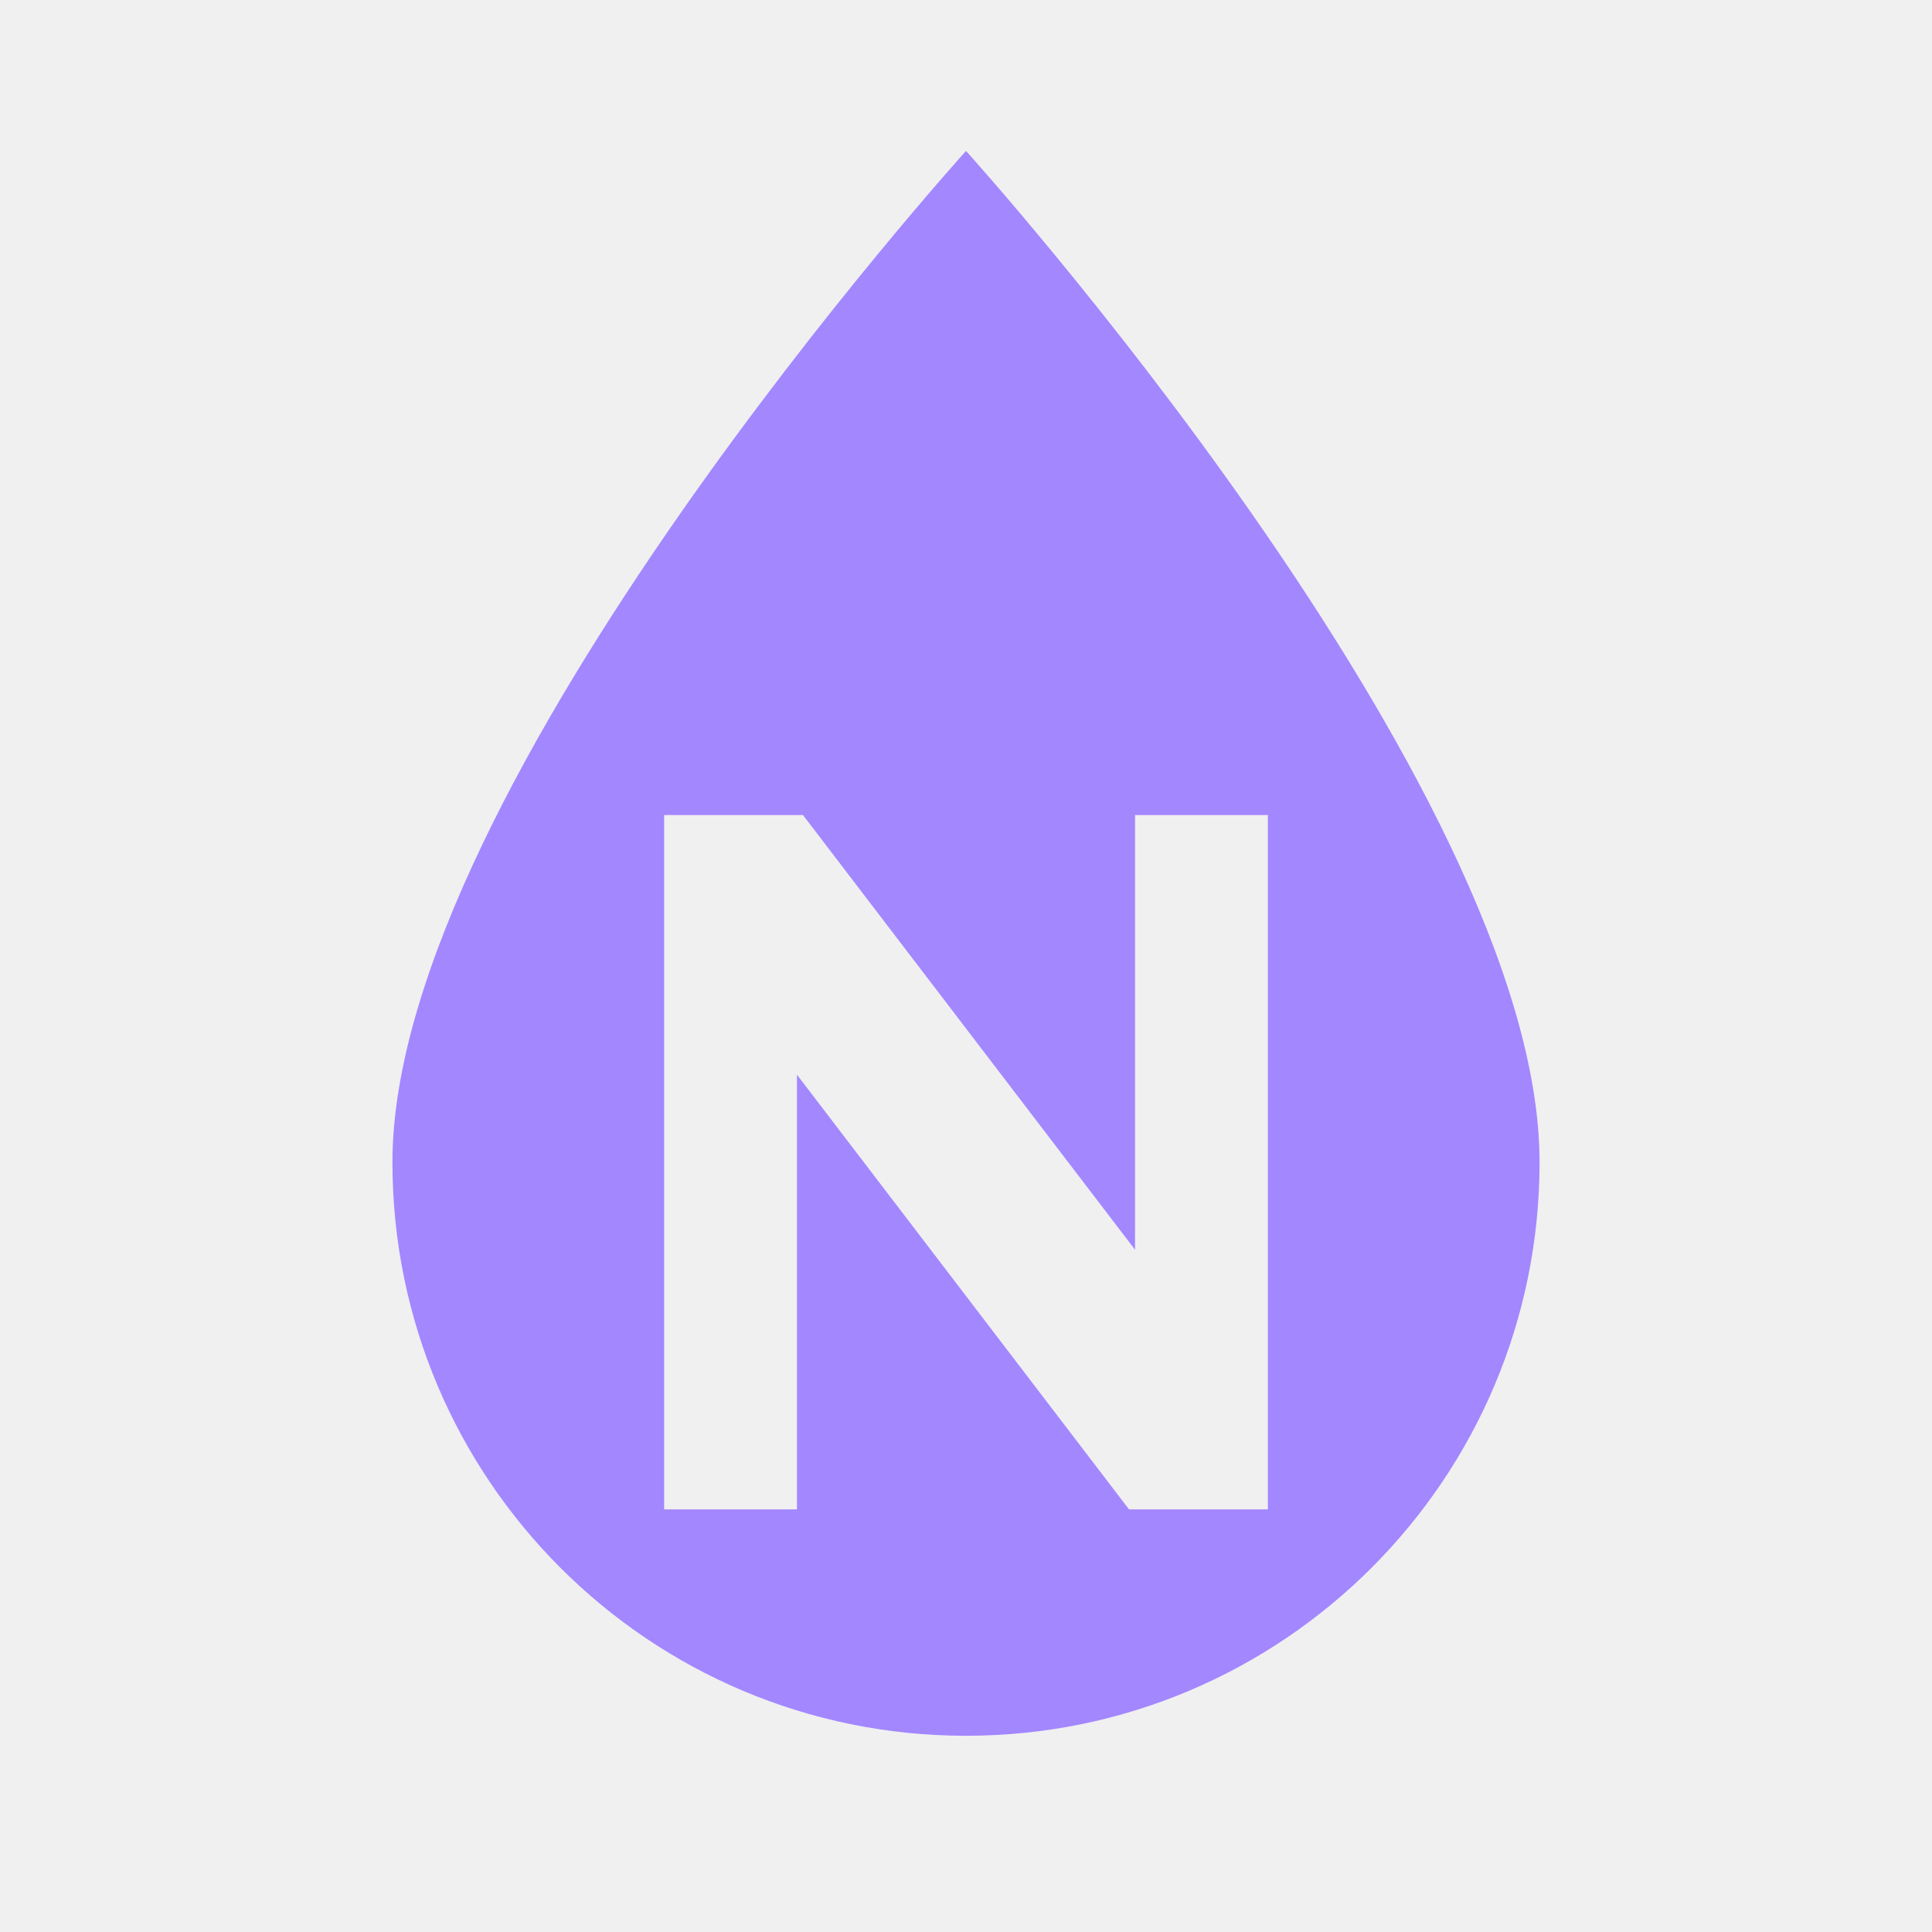
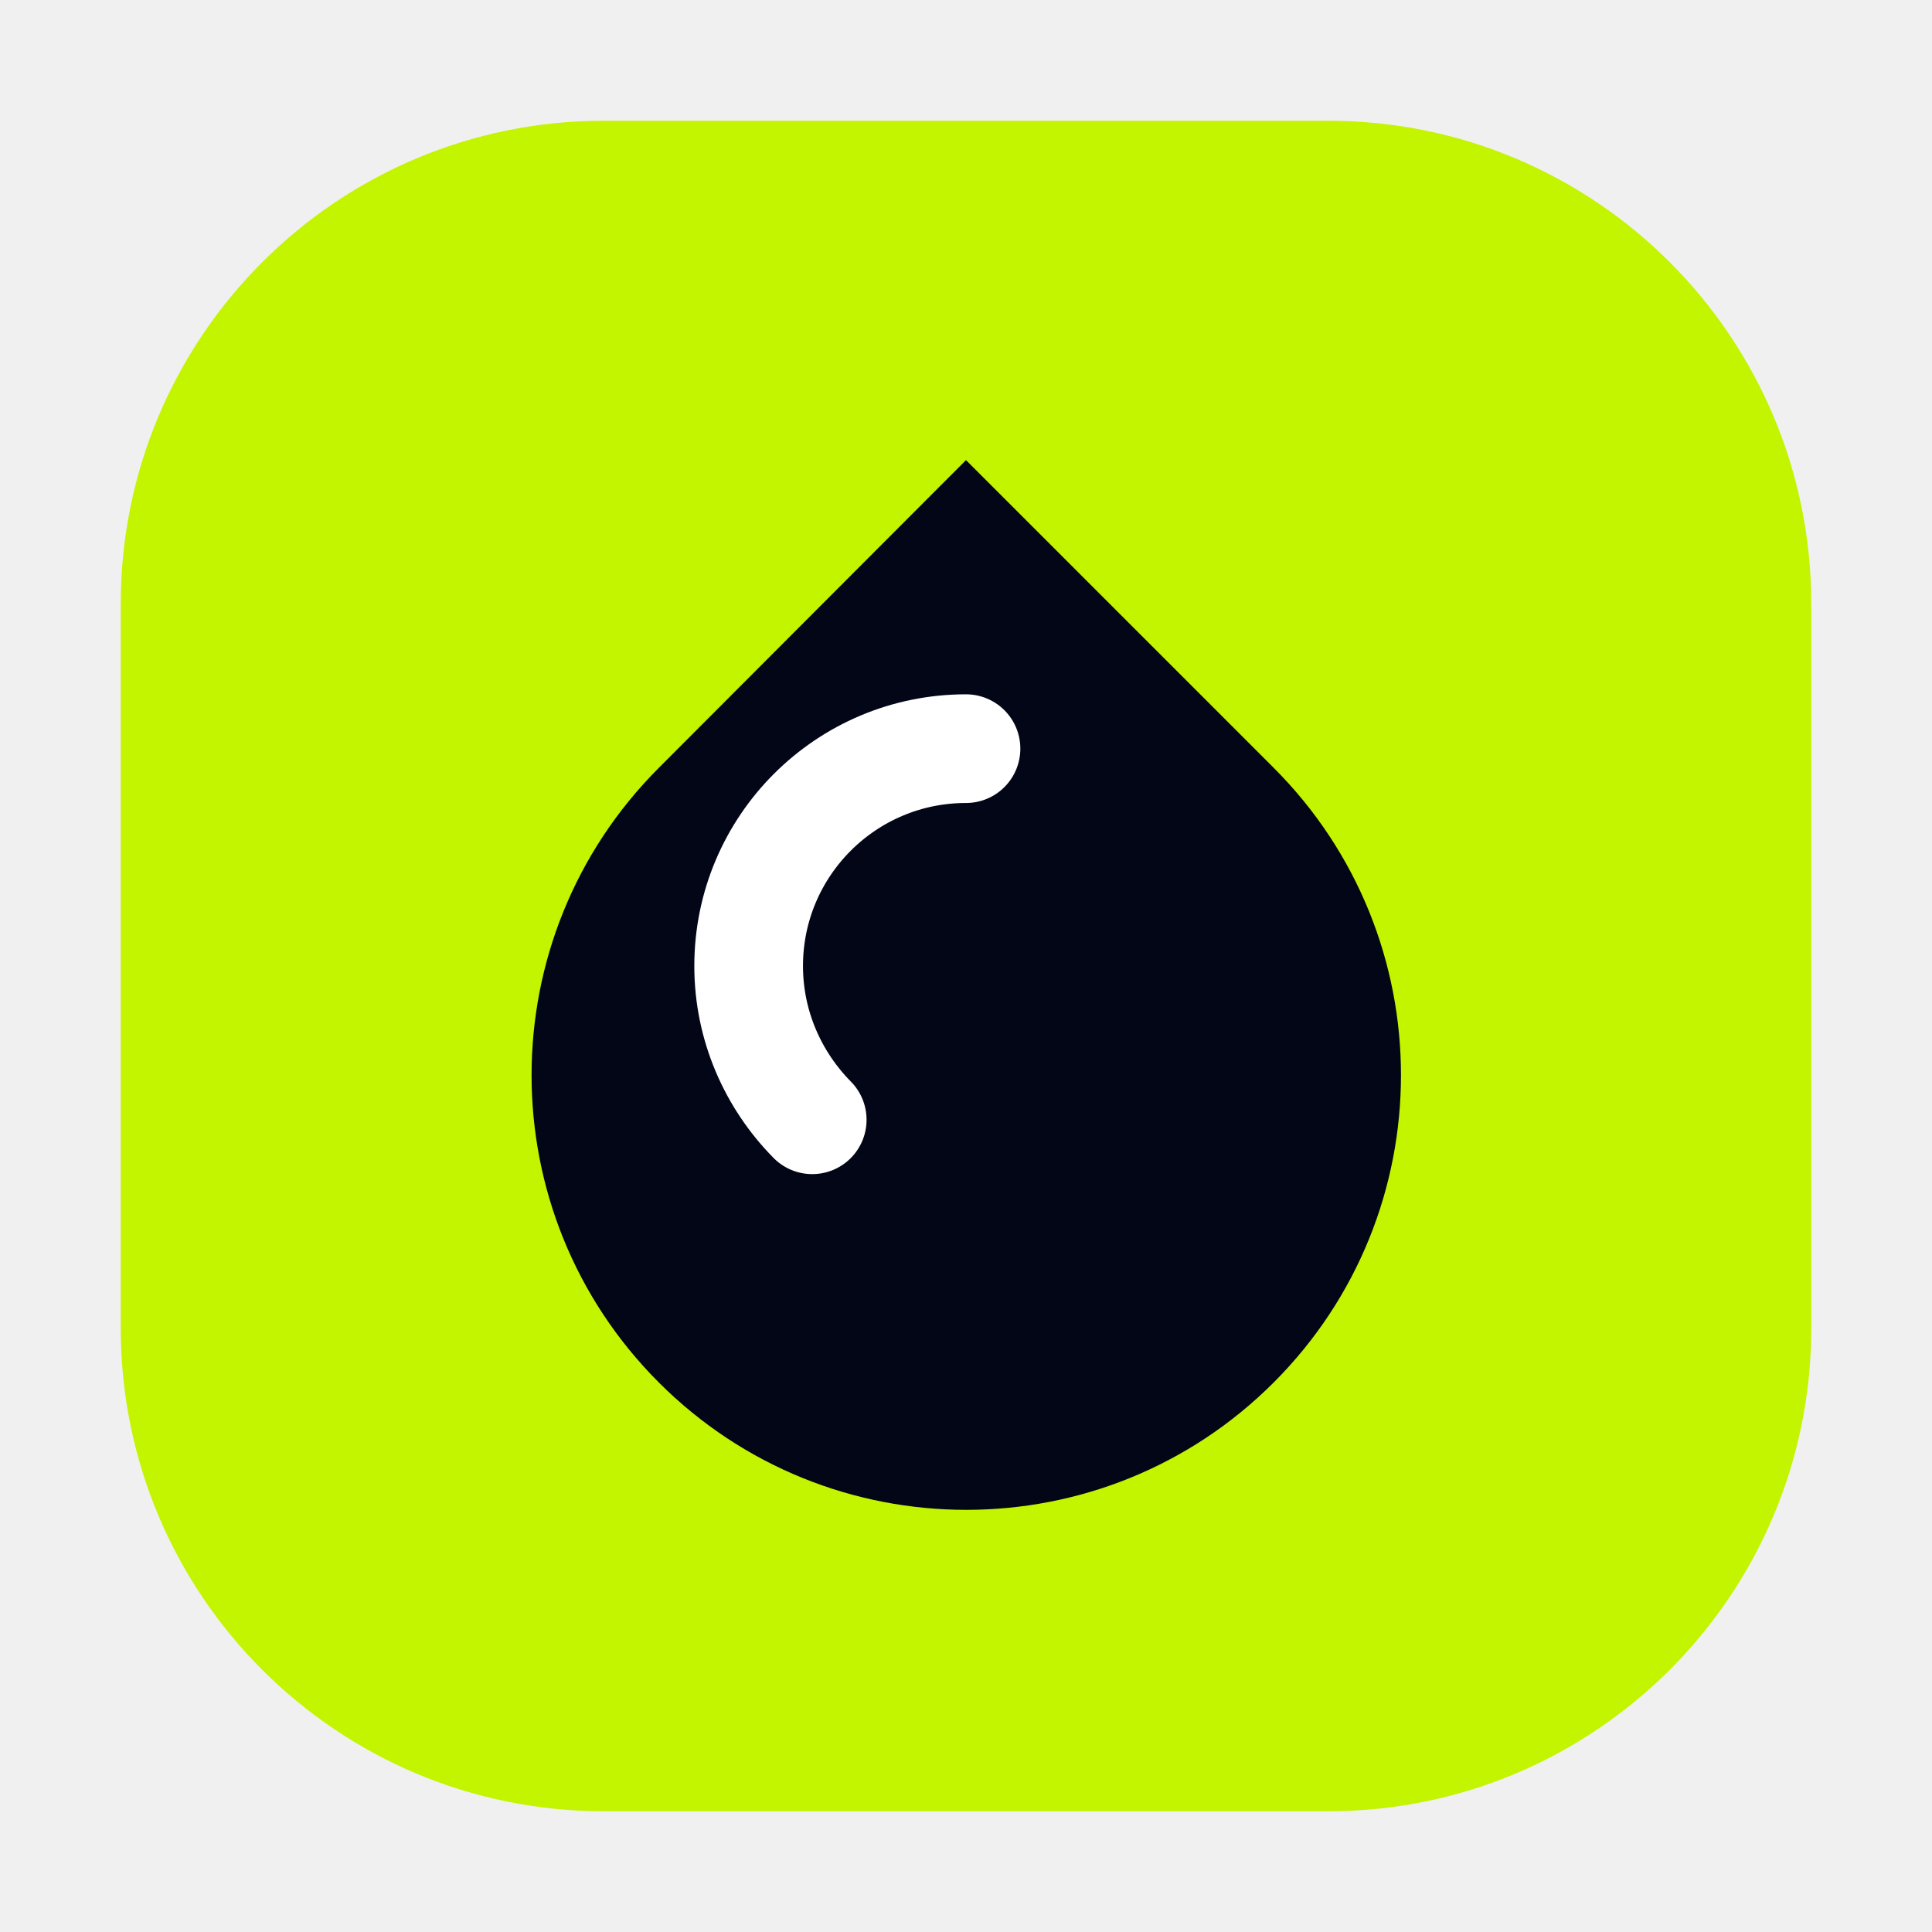
<svg xmlns="http://www.w3.org/2000/svg" viewBox="0 0 64 64" width="64" height="64">
-   <path d="M32 5C32 5 51 26 51 38.5A19 19 0 0 1 13 38.5C13 26 32 5 32 5ZM22 50V27h4.6l11 14.4V27H42v23h-4.6l-11-14.4V50Z" fill="#a387ff" fill-rule="evenodd" />
+   <rect x="4" y="4" width="56" height="56" rx="16" fill="#c3f400" />
+   <g transform="translate(10.4,10.4) scale(1.8)">
+     <path d="M12 2.69l5.66 5.66a8 8 0 1 1-11.31 0z" fill="#020617" />
+     <path d="M12 8a4 4 0 0 0-4 4c0 1.1.45 2.1 1.17 2.83" fill="none" stroke="#ffffff" stroke-width="2" stroke-linecap="round" />
+   </g>
</svg>
